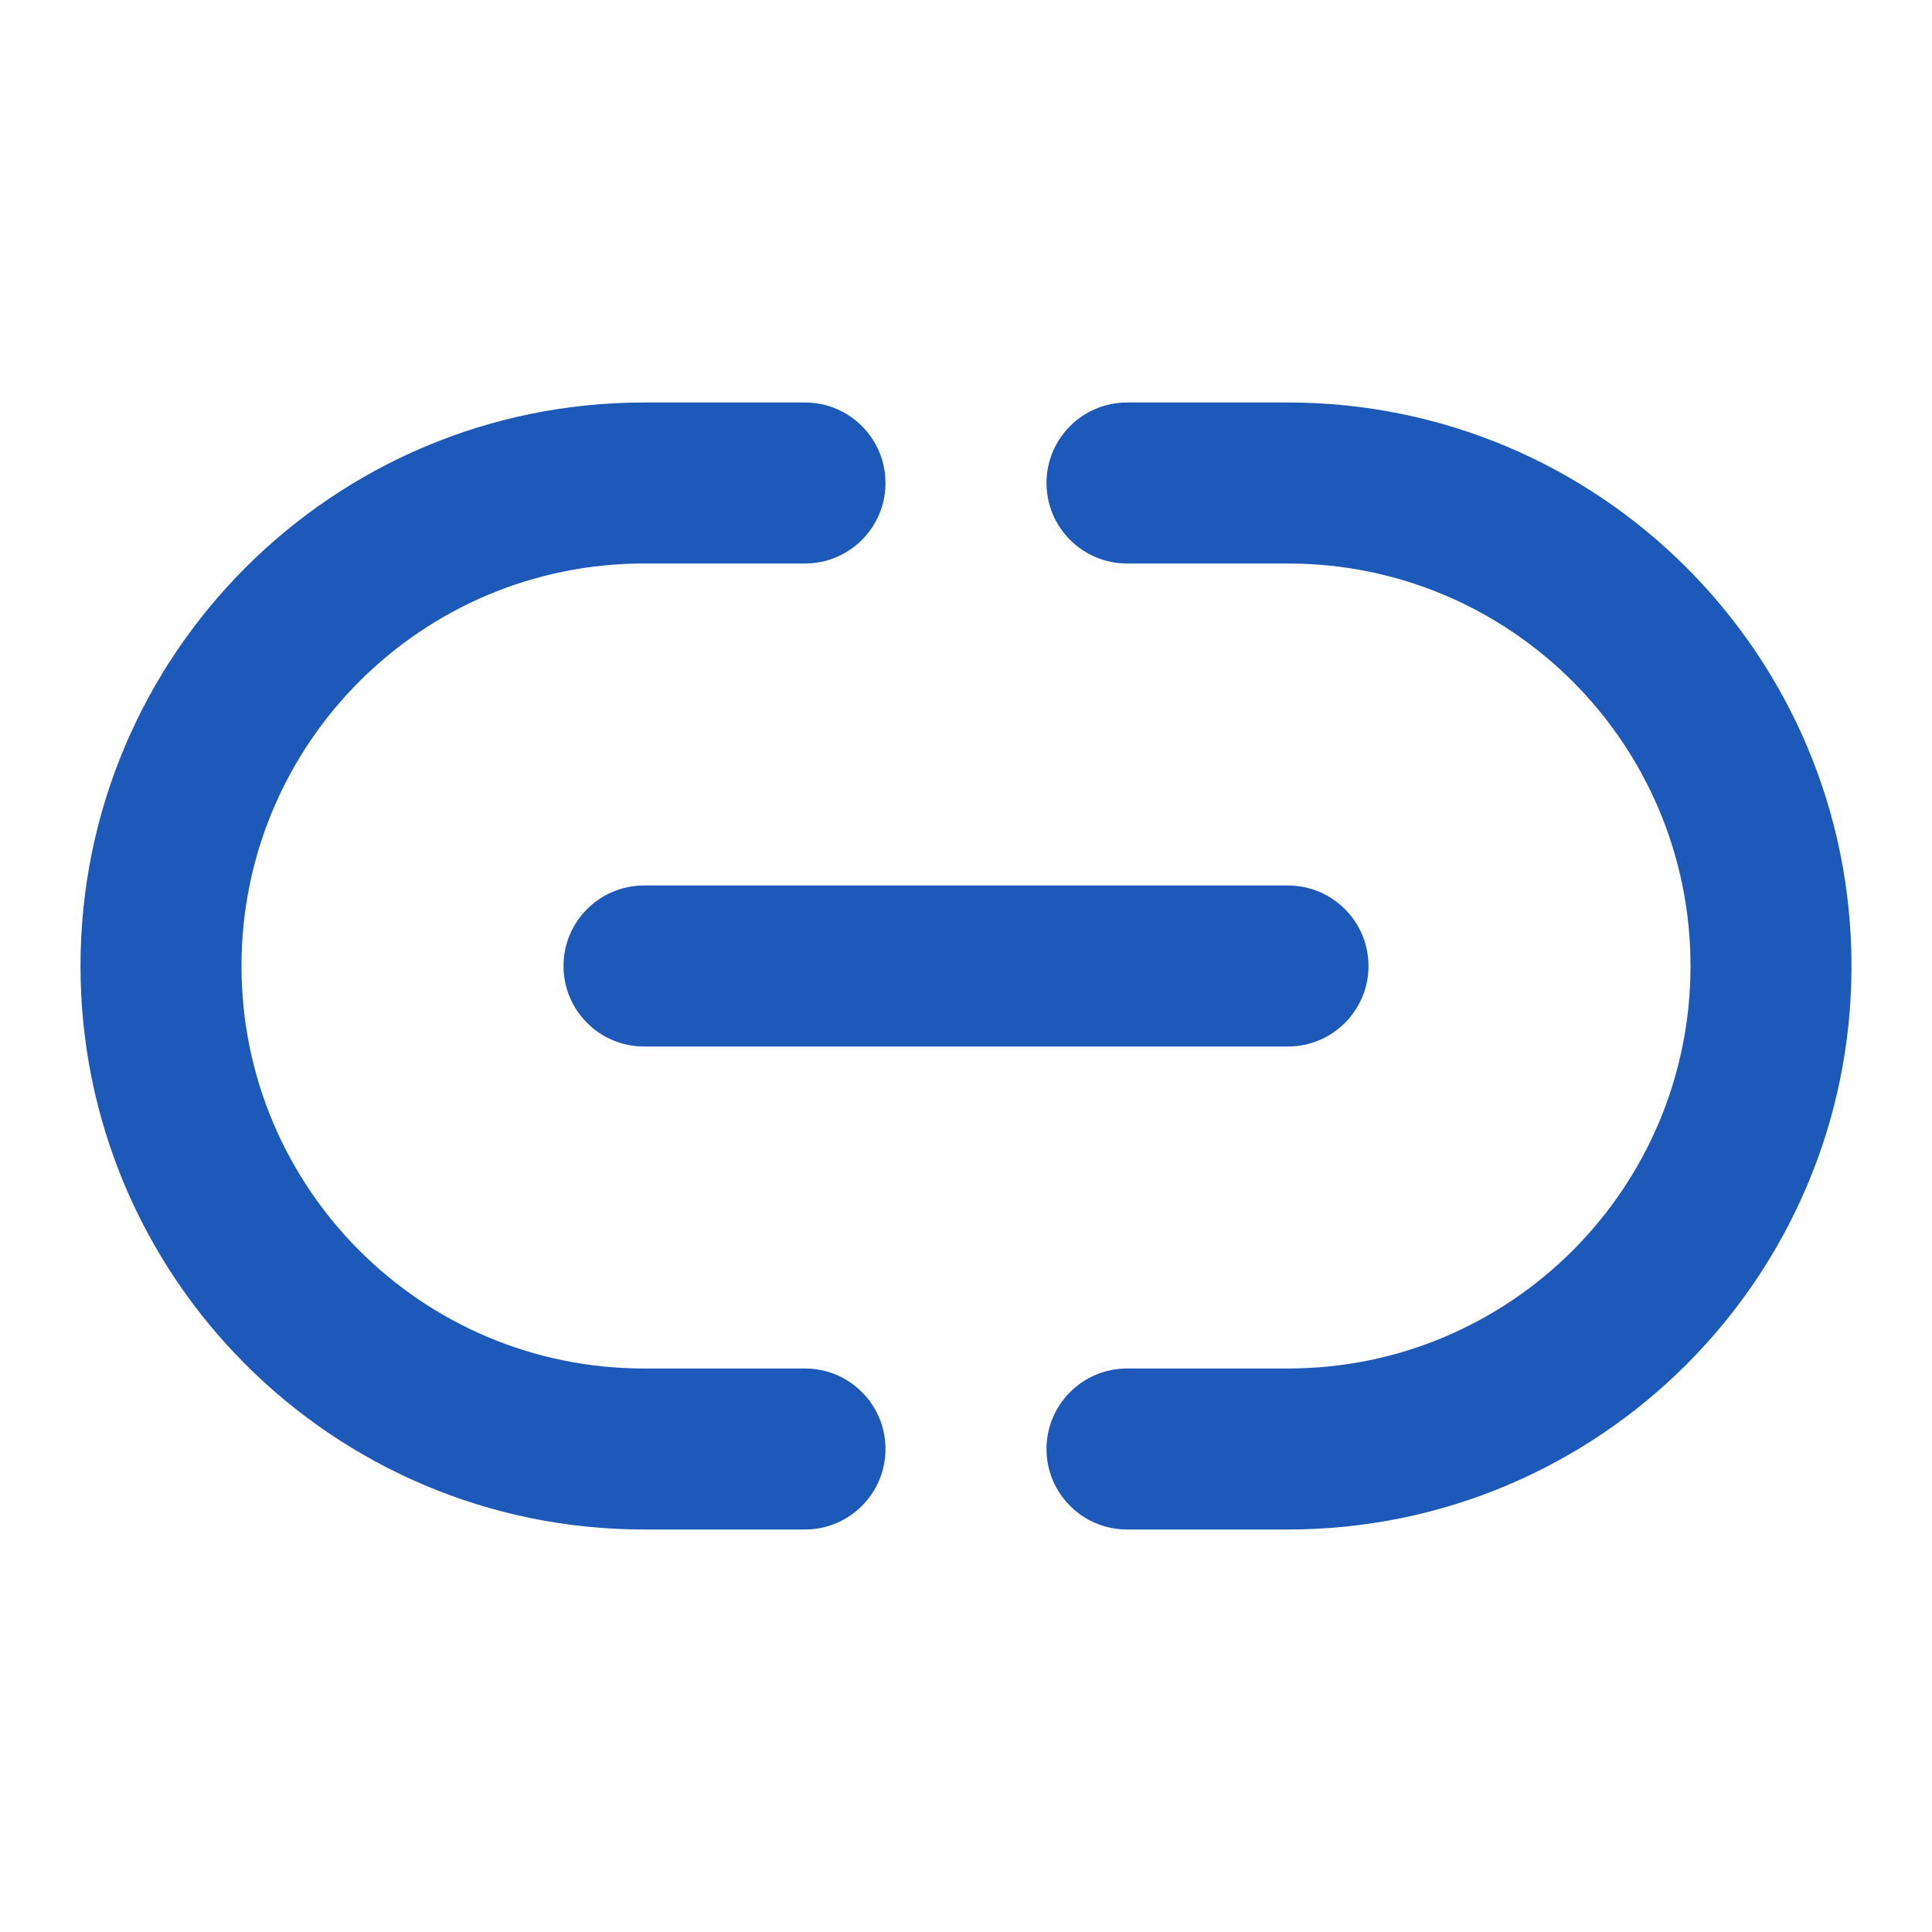
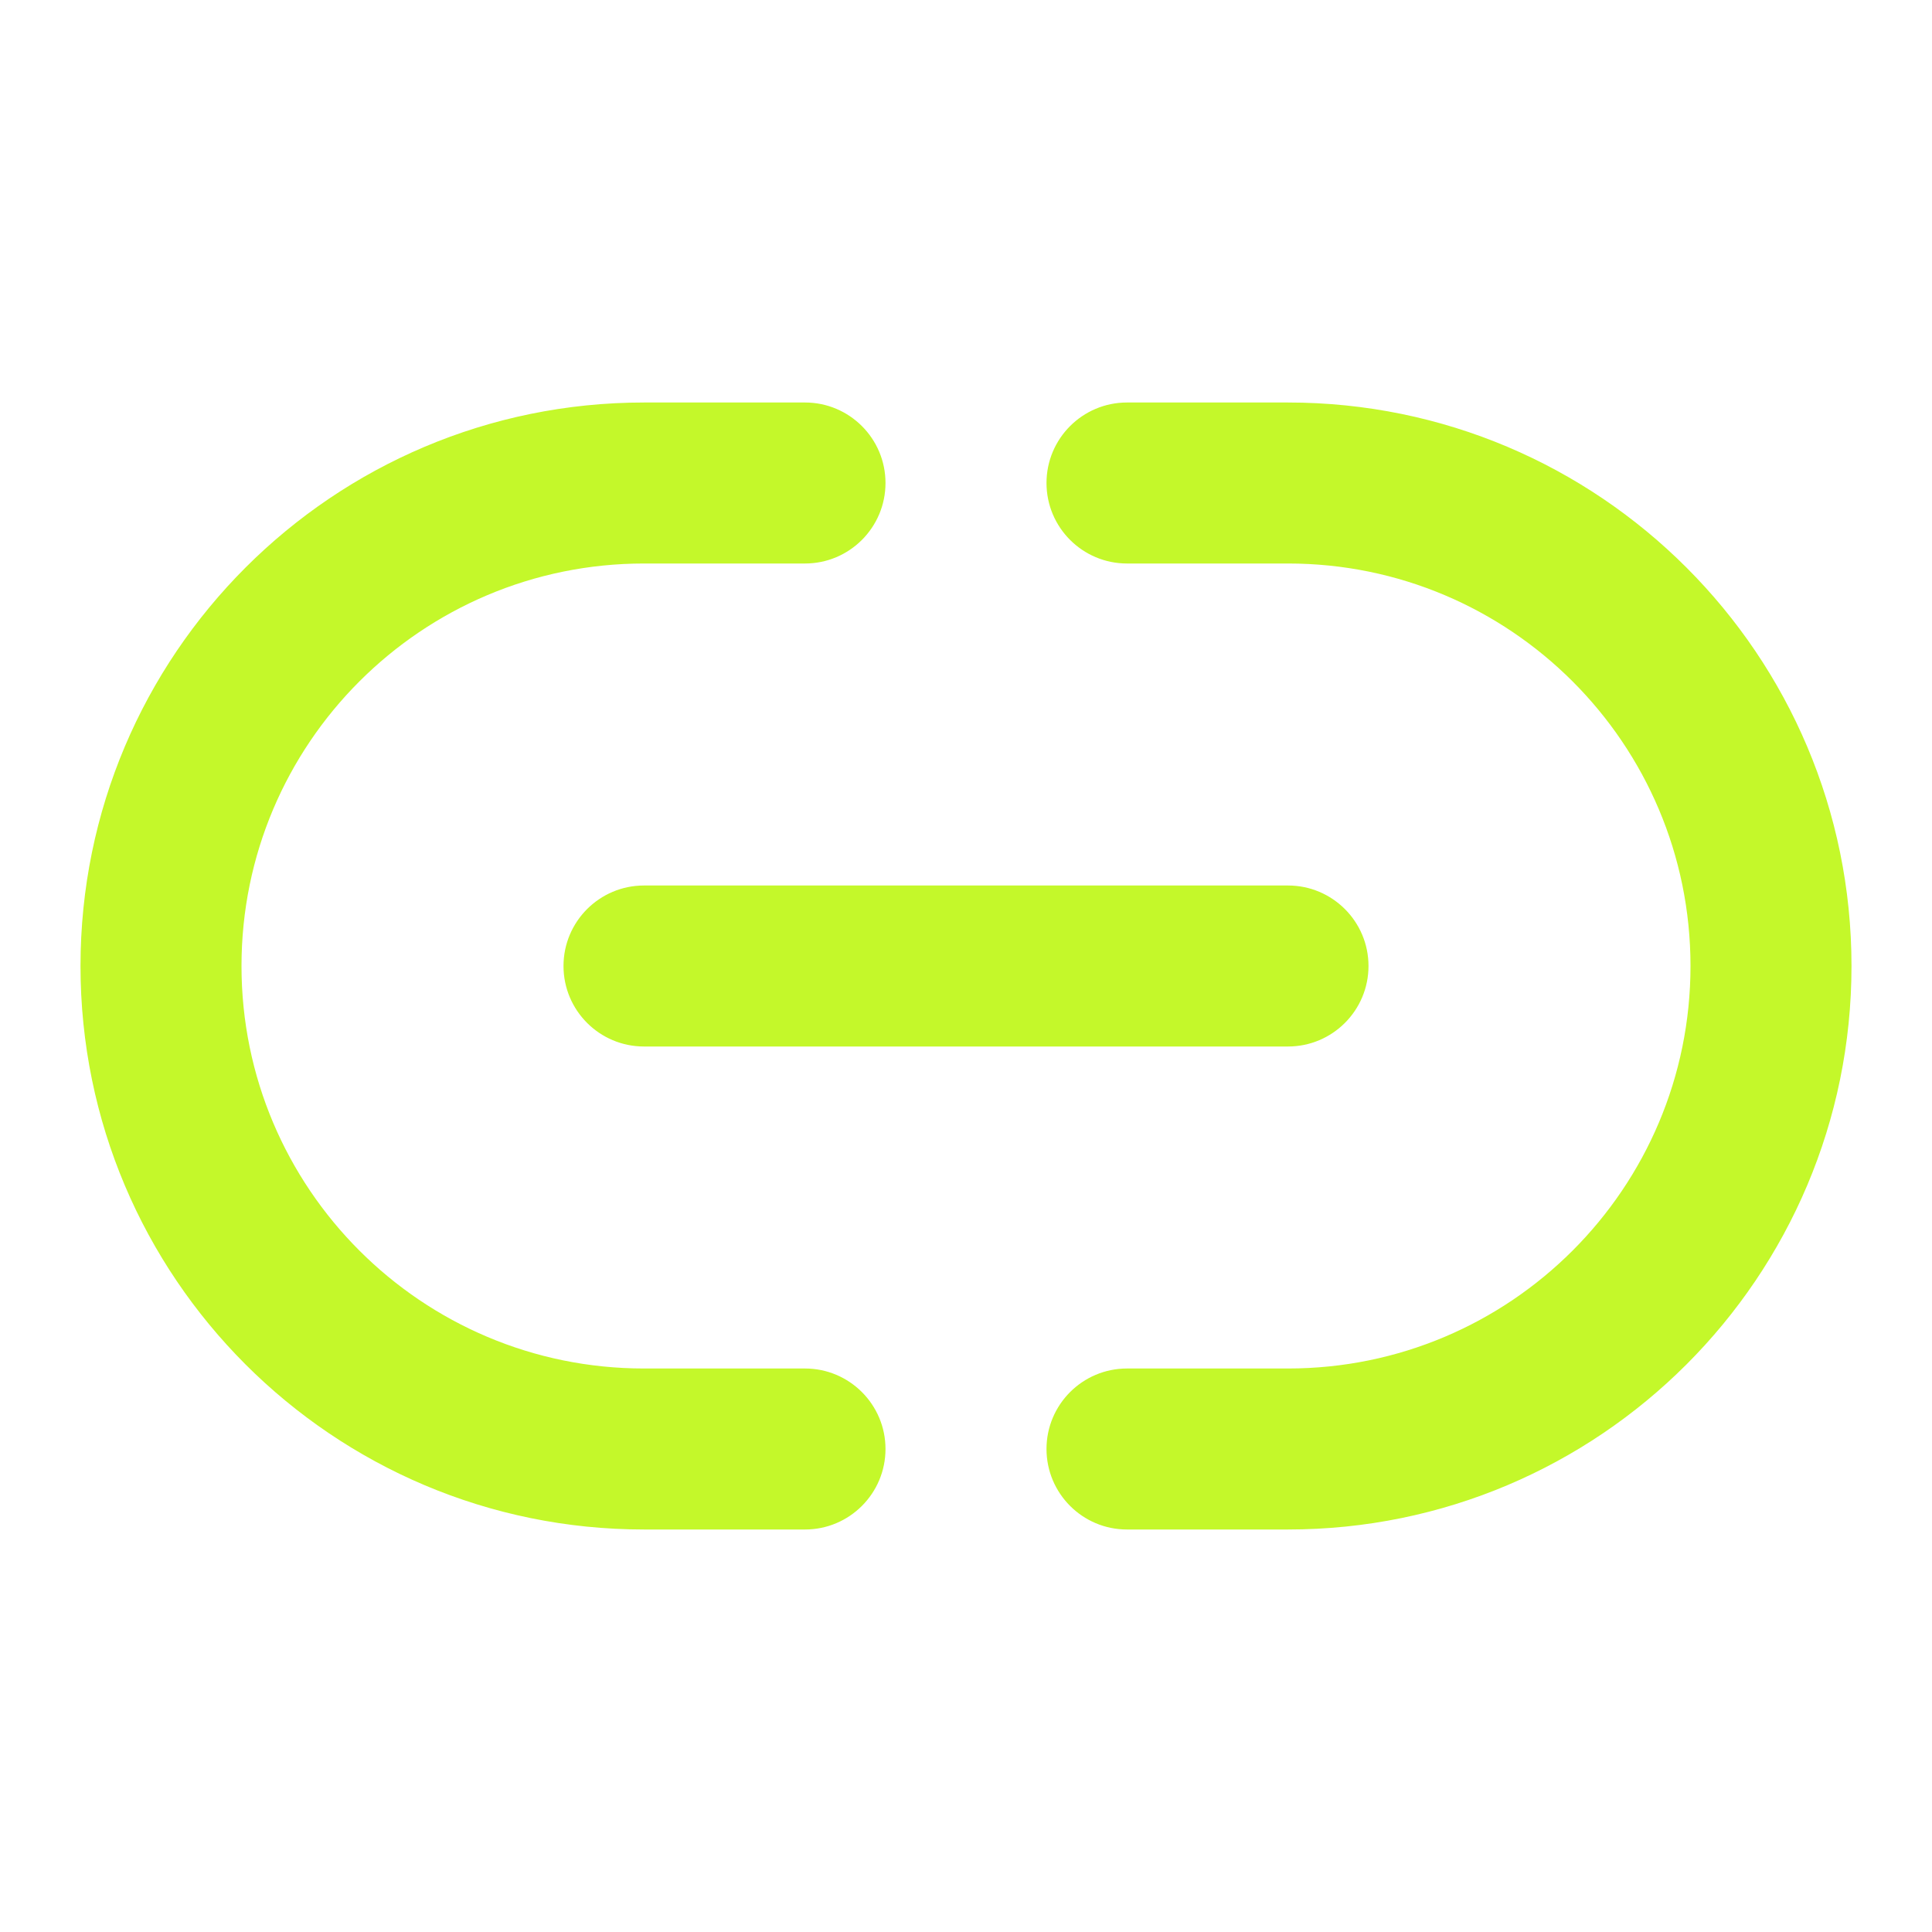
<svg xmlns="http://www.w3.org/2000/svg" width="800px" height="800px" viewBox="0 0 24 24" fill="none">
  <g id="SVGRepo_bgCarrier" stroke-width="0" />
  <g id="SVGRepo_tracerCarrier" stroke-linecap="round" stroke-linejoin="round" />
  <g id="SVGRepo_iconCarrier">
-     <path fill-rule="evenodd" clip-rule="evenodd" d="M8 7C5.239 7 3 9.239 3 12C3 14.761 5.239 17 8 17H10C10.552 17 11 17.448 11 18C11 18.552 10.552 19 10 19H8C4.134 19 1 15.866 1 12C1 8.134 4.134 5 8 5H10C10.552 5 11 5.448 11 6C11 6.552 10.552 7 10 7H8ZM13 6C13 5.448 13.448 5 14 5H16C19.866 5 23 8.134 23 12C23 15.866 19.866 19 16 19H14C13.448 19 13 18.552 13 18C13 17.448 13.448 17 14 17H16C18.761 17 21 14.761 21 12C21 9.239 18.761 7 16 7H14C13.448 7 13 6.552 13 6ZM7 12C7 11.448 7.448 11 8 11H16C16.552 11 17 11.448 17 12C17 12.552 16.552 13 16 13H8C7.448 13 7 12.552 7 12Z" fill="#1d59b9" />
+     <path fill-rule="evenodd" clip-rule="evenodd" d="M8 7C5.239 7 3 9.239 3 12C3 14.761 5.239 17 8 17H10C10.552 17 11 17.448 11 18C11 18.552 10.552 19 10 19H8C4.134 19 1 15.866 1 12C1 8.134 4.134 5 8 5H10C10.552 5 11 5.448 11 6C11 6.552 10.552 7 10 7H8ZM13 6C13 5.448 13.448 5 14 5H16C19.866 5 23 8.134 23 12C23 15.866 19.866 19 16 19H14C13.448 19 13 18.552 13 18C13 17.448 13.448 17 14 17H16C18.761 17 21 14.761 21 12C21 9.239 18.761 7 16 7H14C13.448 7 13 6.552 13 6ZM7 12C7 11.448 7.448 11 8 11H16C16.552 11 17 11.448 17 12C17 12.552 16.552 13 16 13H8C7.448 13 7 12.552 7 12Z" fill="#c4f82a" />
  </g>
</svg>
